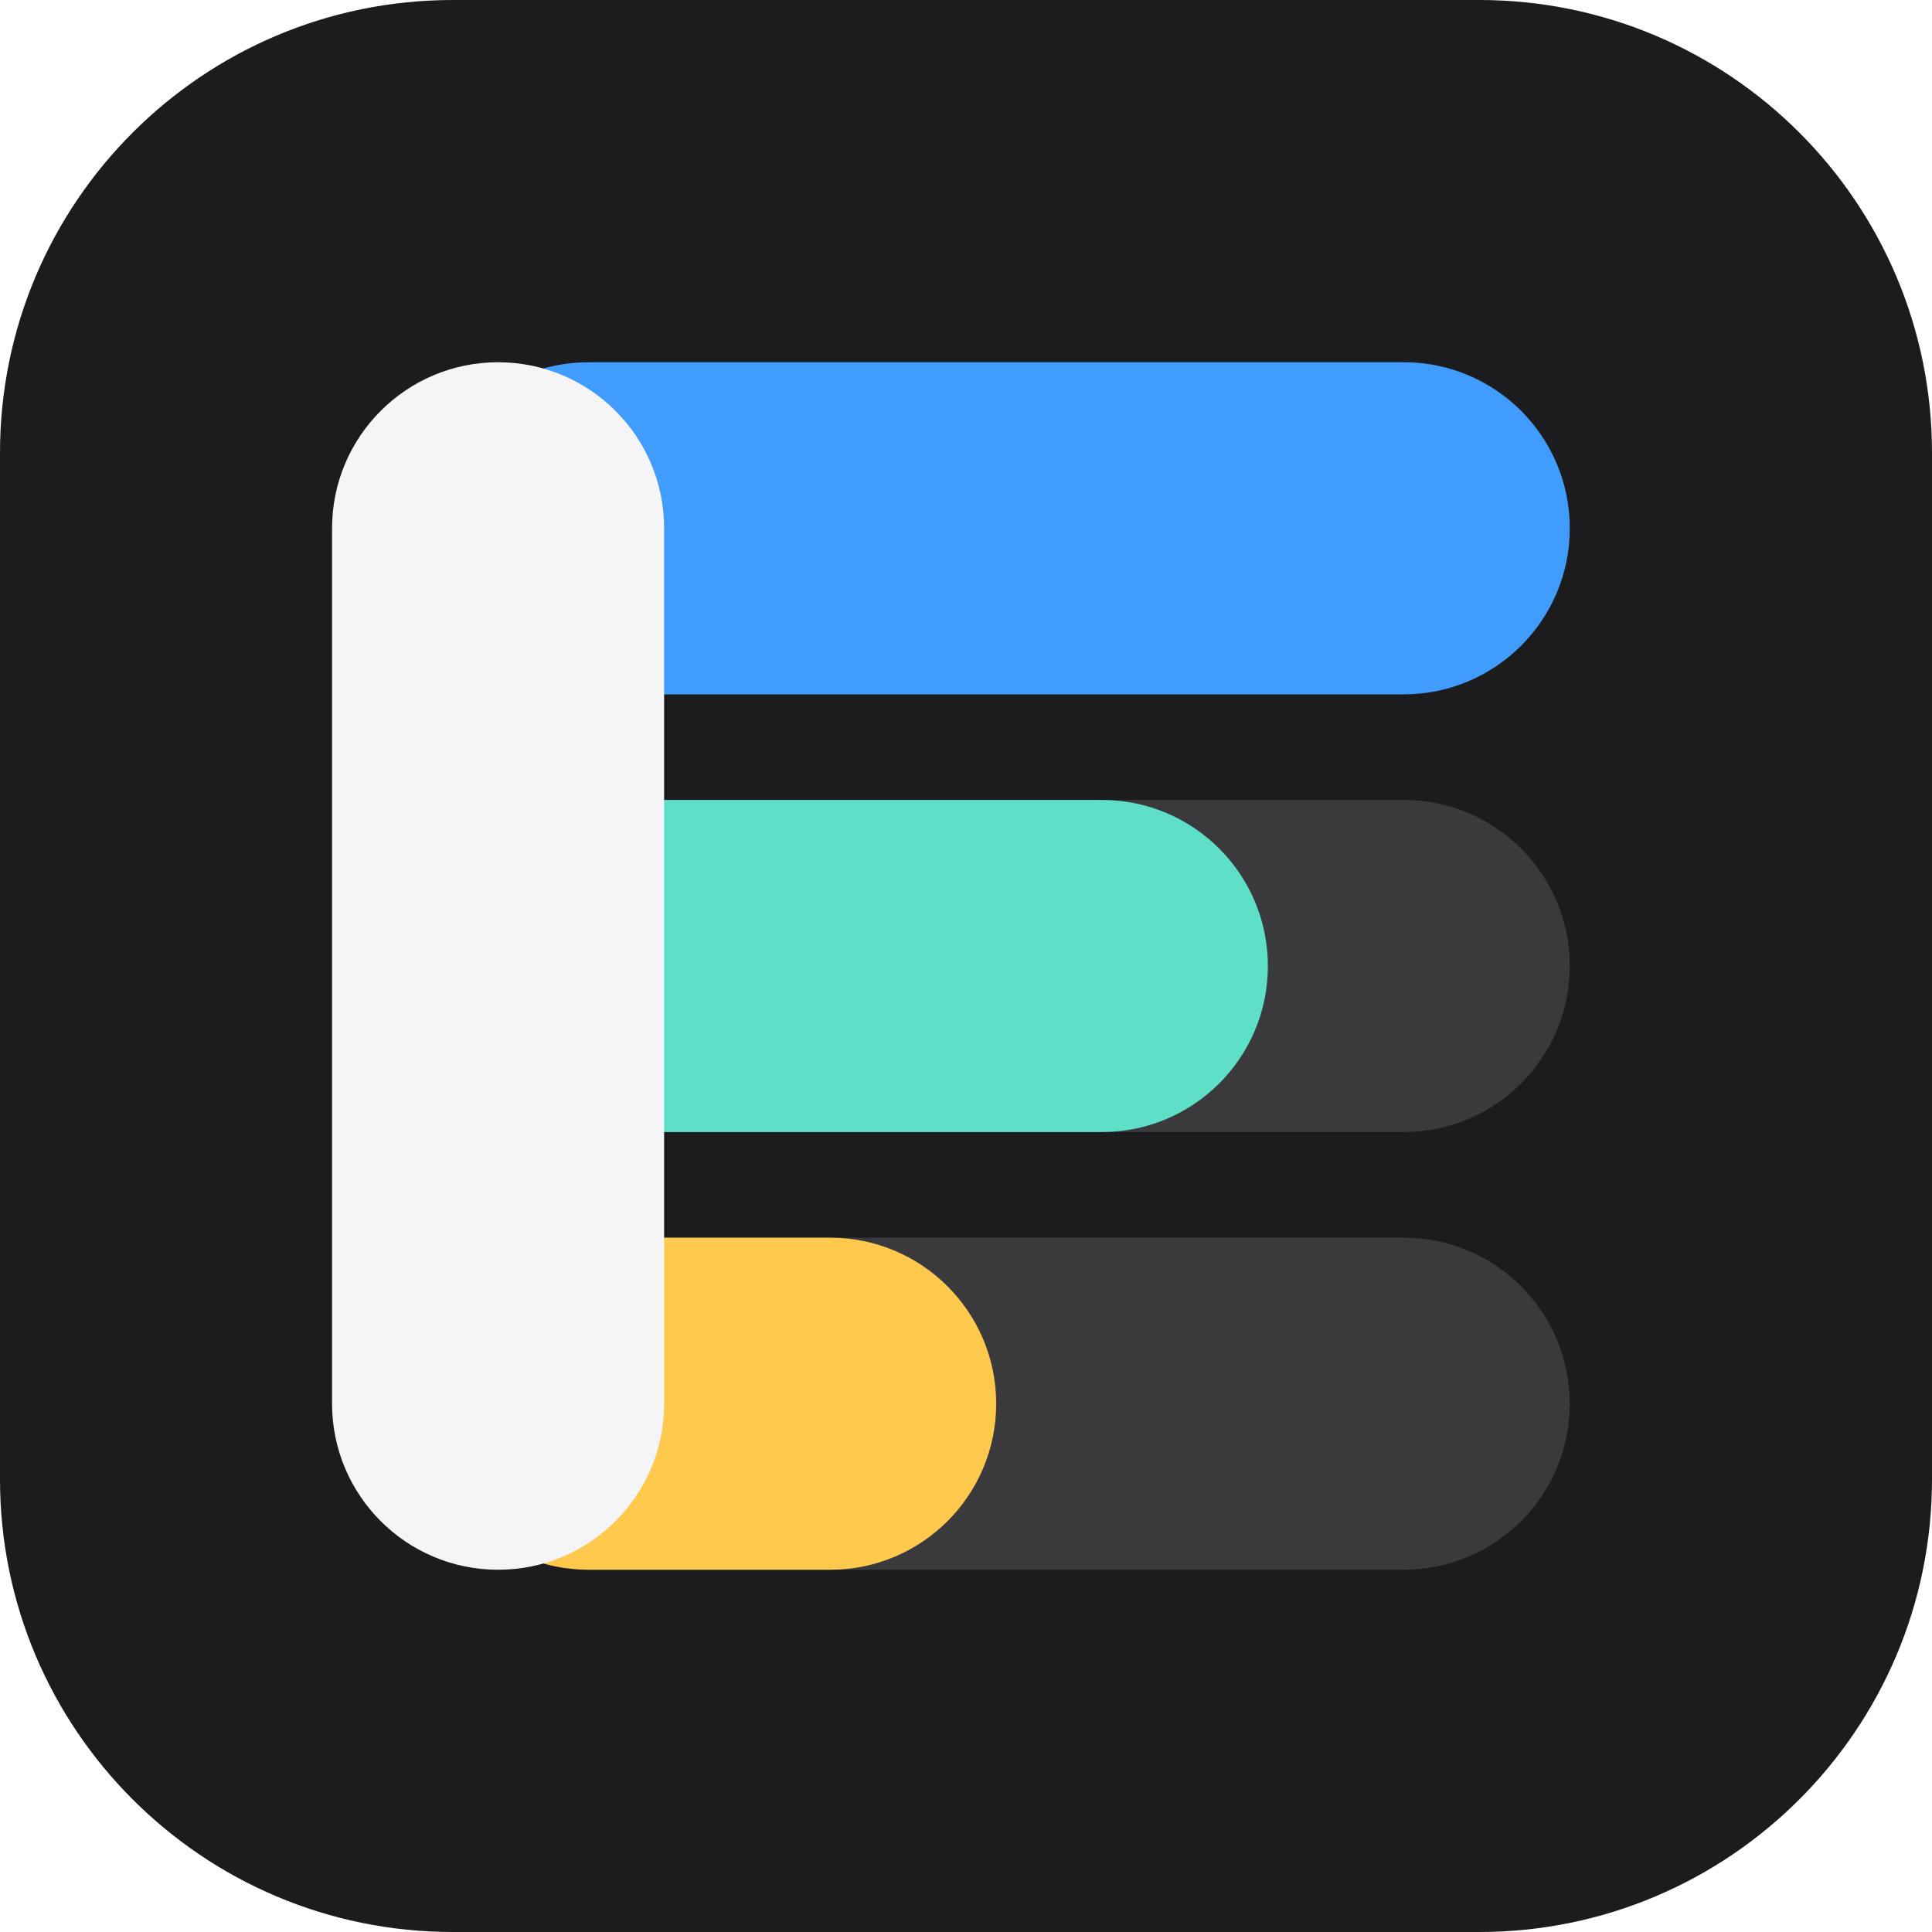
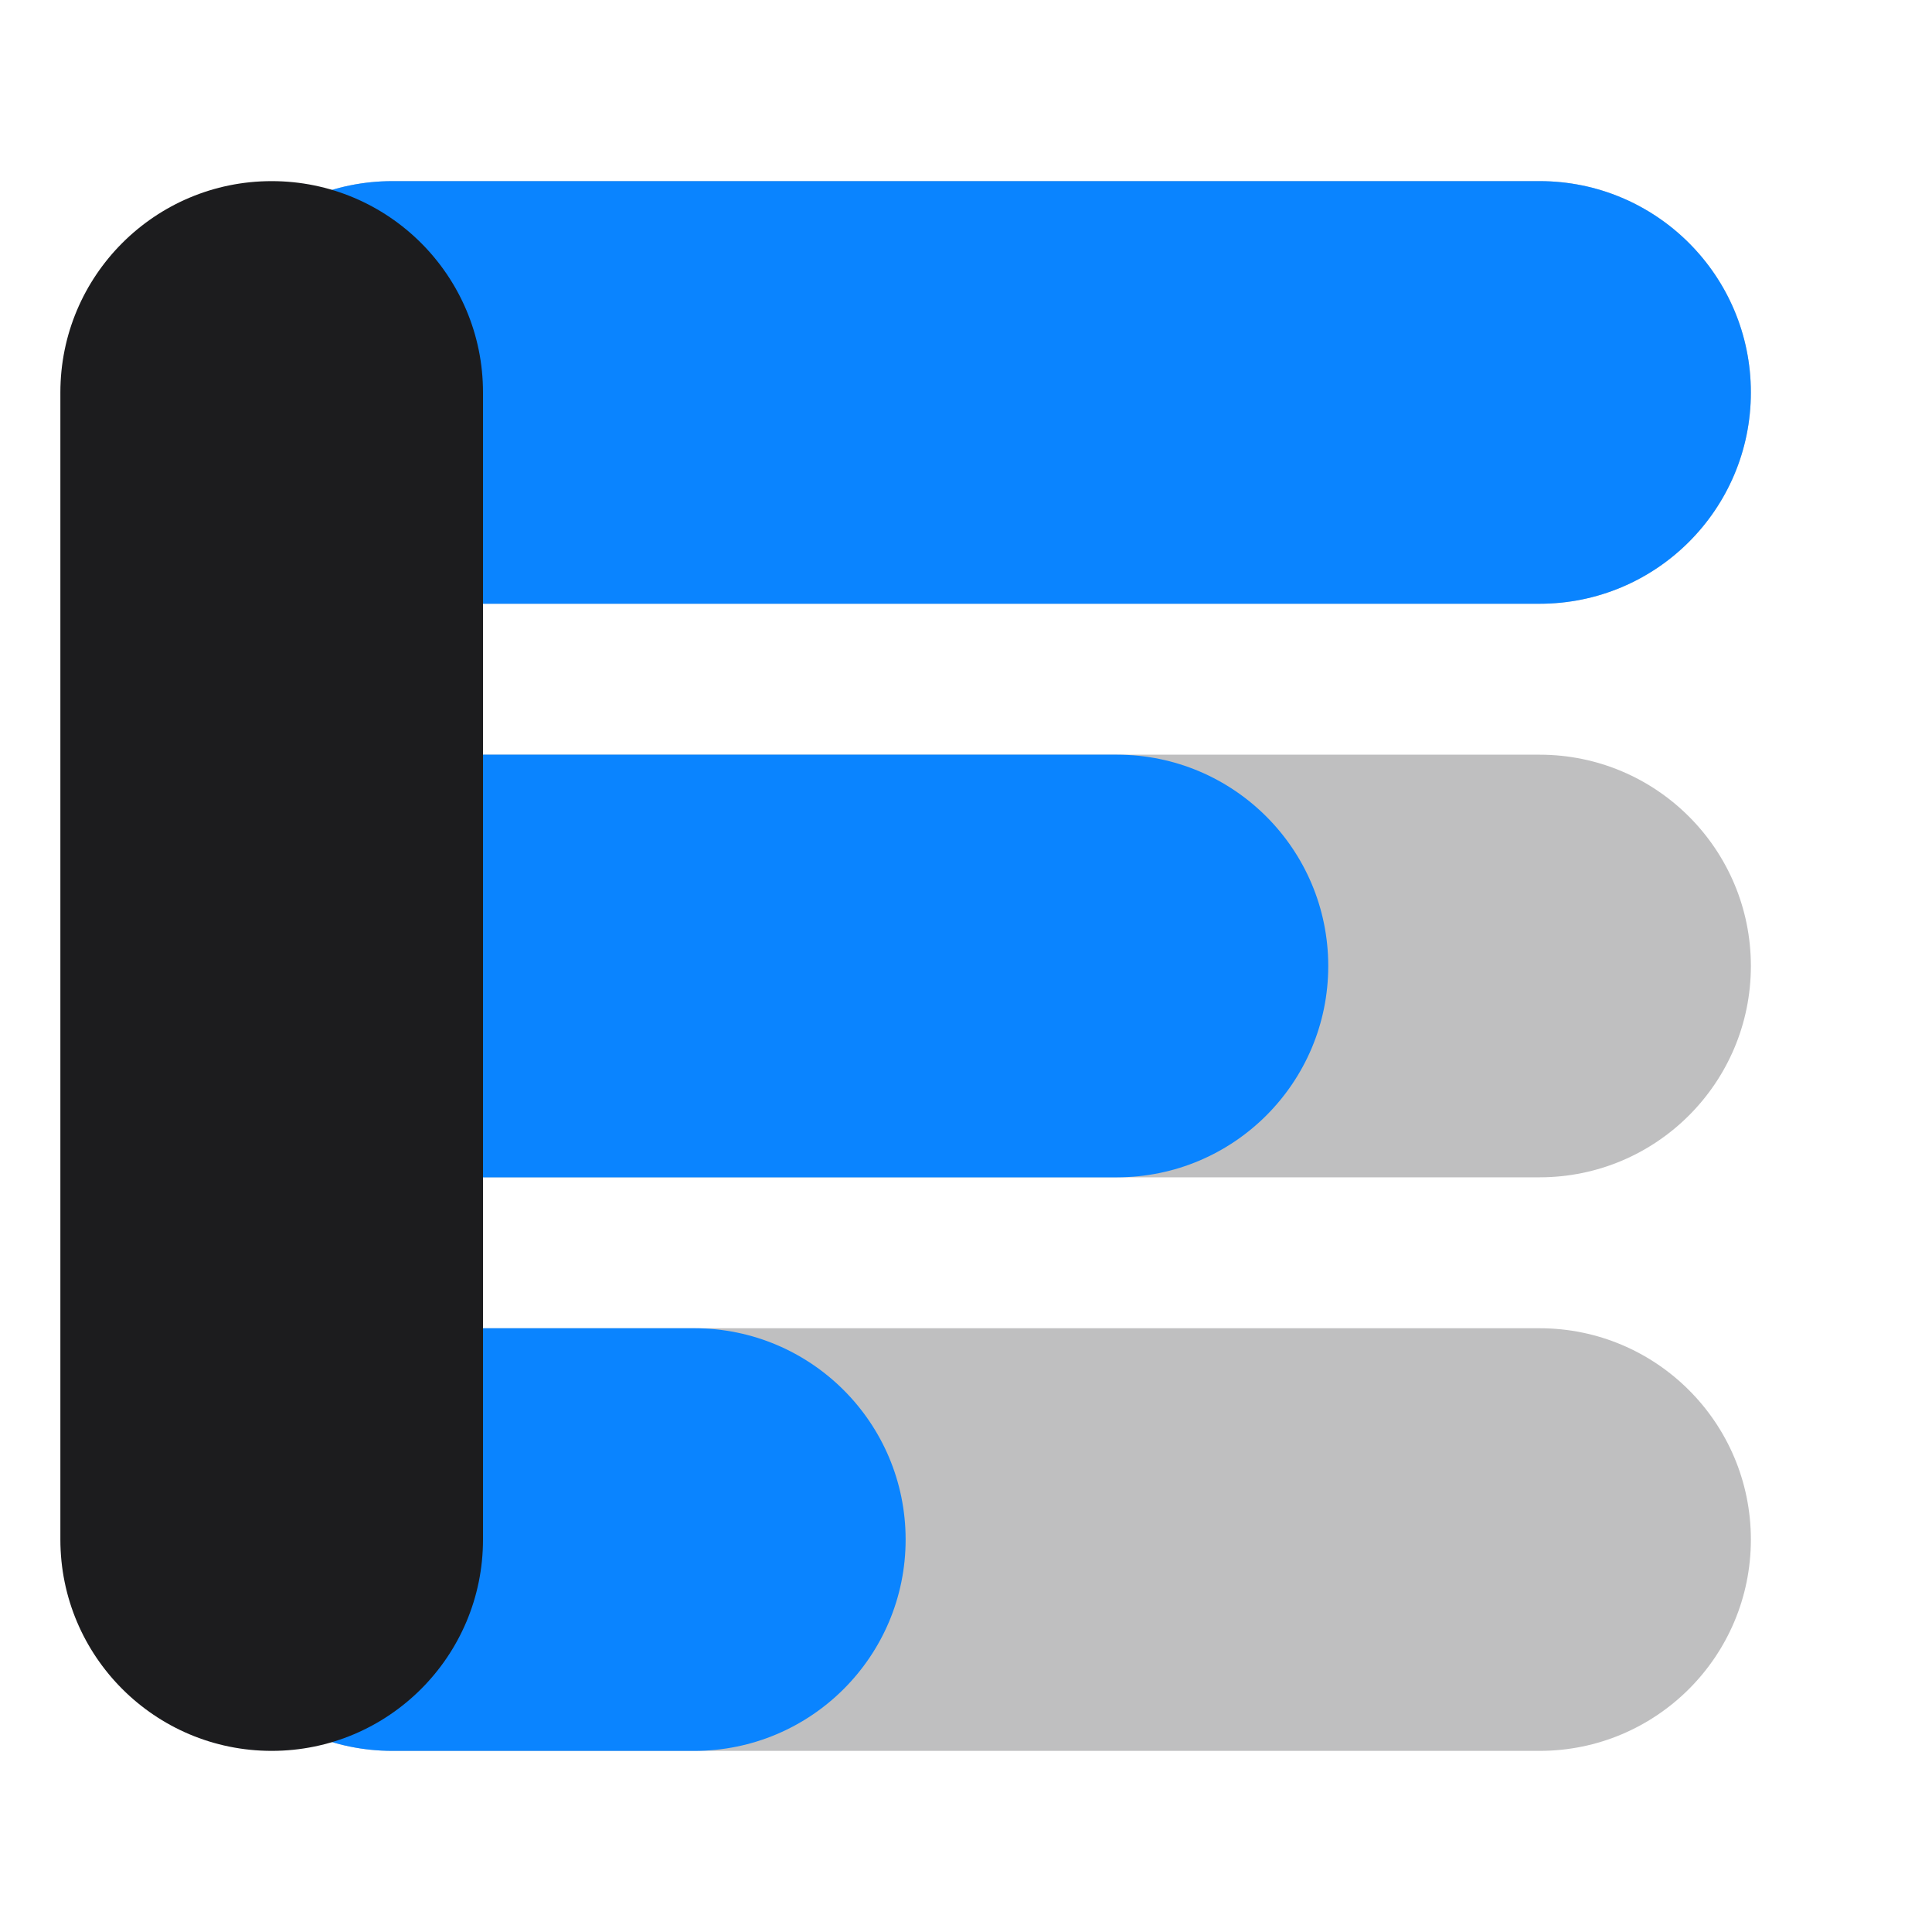
<svg xmlns="http://www.w3.org/2000/svg" viewBox="0 0 32 32">
  <style>
-     .tile { fill: #1c1c1e; } .track { fill: #3a3a3c; } .spine { fill: #f5f5f7; } .b1 { fill: #409cff; } .b2 { fill: #5ee0c8; } .b3 { fill: #ffc94d; }
-     @media (prefers-color-scheme: dark) {
-       .tile { fill: #f5f5f7; } .track { fill: #d8d8dd; } .spine { fill: #1c1c1e; } .b1 { fill: #0a84ff; } .b2 { fill: #0d9488; } .b3 { fill: #f59e0b; }
-     }
+     .ink { fill: #1c1c1e; } .bar { fill: #0a84ff; }
+     @media (prefers-color-scheme: dark) { .ink { fill: #f5f5f7; } .bar { fill: #409cff; } }
  </style>
-   <rect class="tile" width="32" height="32" rx="7.5" />
-   <rect class="track" x="7" y="6" width="19" height="5.5" rx="2.75" />
-   <rect class="track" x="7" y="13.25" width="19" height="5.5" rx="2.75" />
-   <rect class="track" x="7" y="20.5" width="19" height="5.5" rx="2.75" />
-   <rect class="b1" x="7" y="6" width="19" height="5.5" rx="2.75" />
-   <rect class="b2" x="7" y="13.25" width="14" height="5.5" rx="2.75" />
-   <rect class="b3" x="7" y="20.5" width="9.5" height="5.5" rx="2.75" />
-   <rect class="spine" x="5.5" y="6" width="5.5" height="20" rx="2.75" />
+   <rect class="ink" fill-opacity="0.28" x="3" y="3" width="26" height="7" rx="3.5" />
+   <rect class="ink" fill-opacity="0.28" x="3" y="12.5" width="26" height="7" rx="3.5" />
+   <rect class="ink" fill-opacity="0.28" x="3" y="22" width="26" height="7" rx="3.5" />
+   <rect class="bar" x="3" y="3" width="26" height="7" rx="3.5" />
+   <rect class="bar" x="3" y="12.5" width="19" height="7" rx="3.5" />
+   <rect class="bar" x="3" y="22" width="12" height="7" rx="3.5" />
+   <rect class="ink" x="1" y="3" width="7" height="26" rx="3.5" />
</svg>
